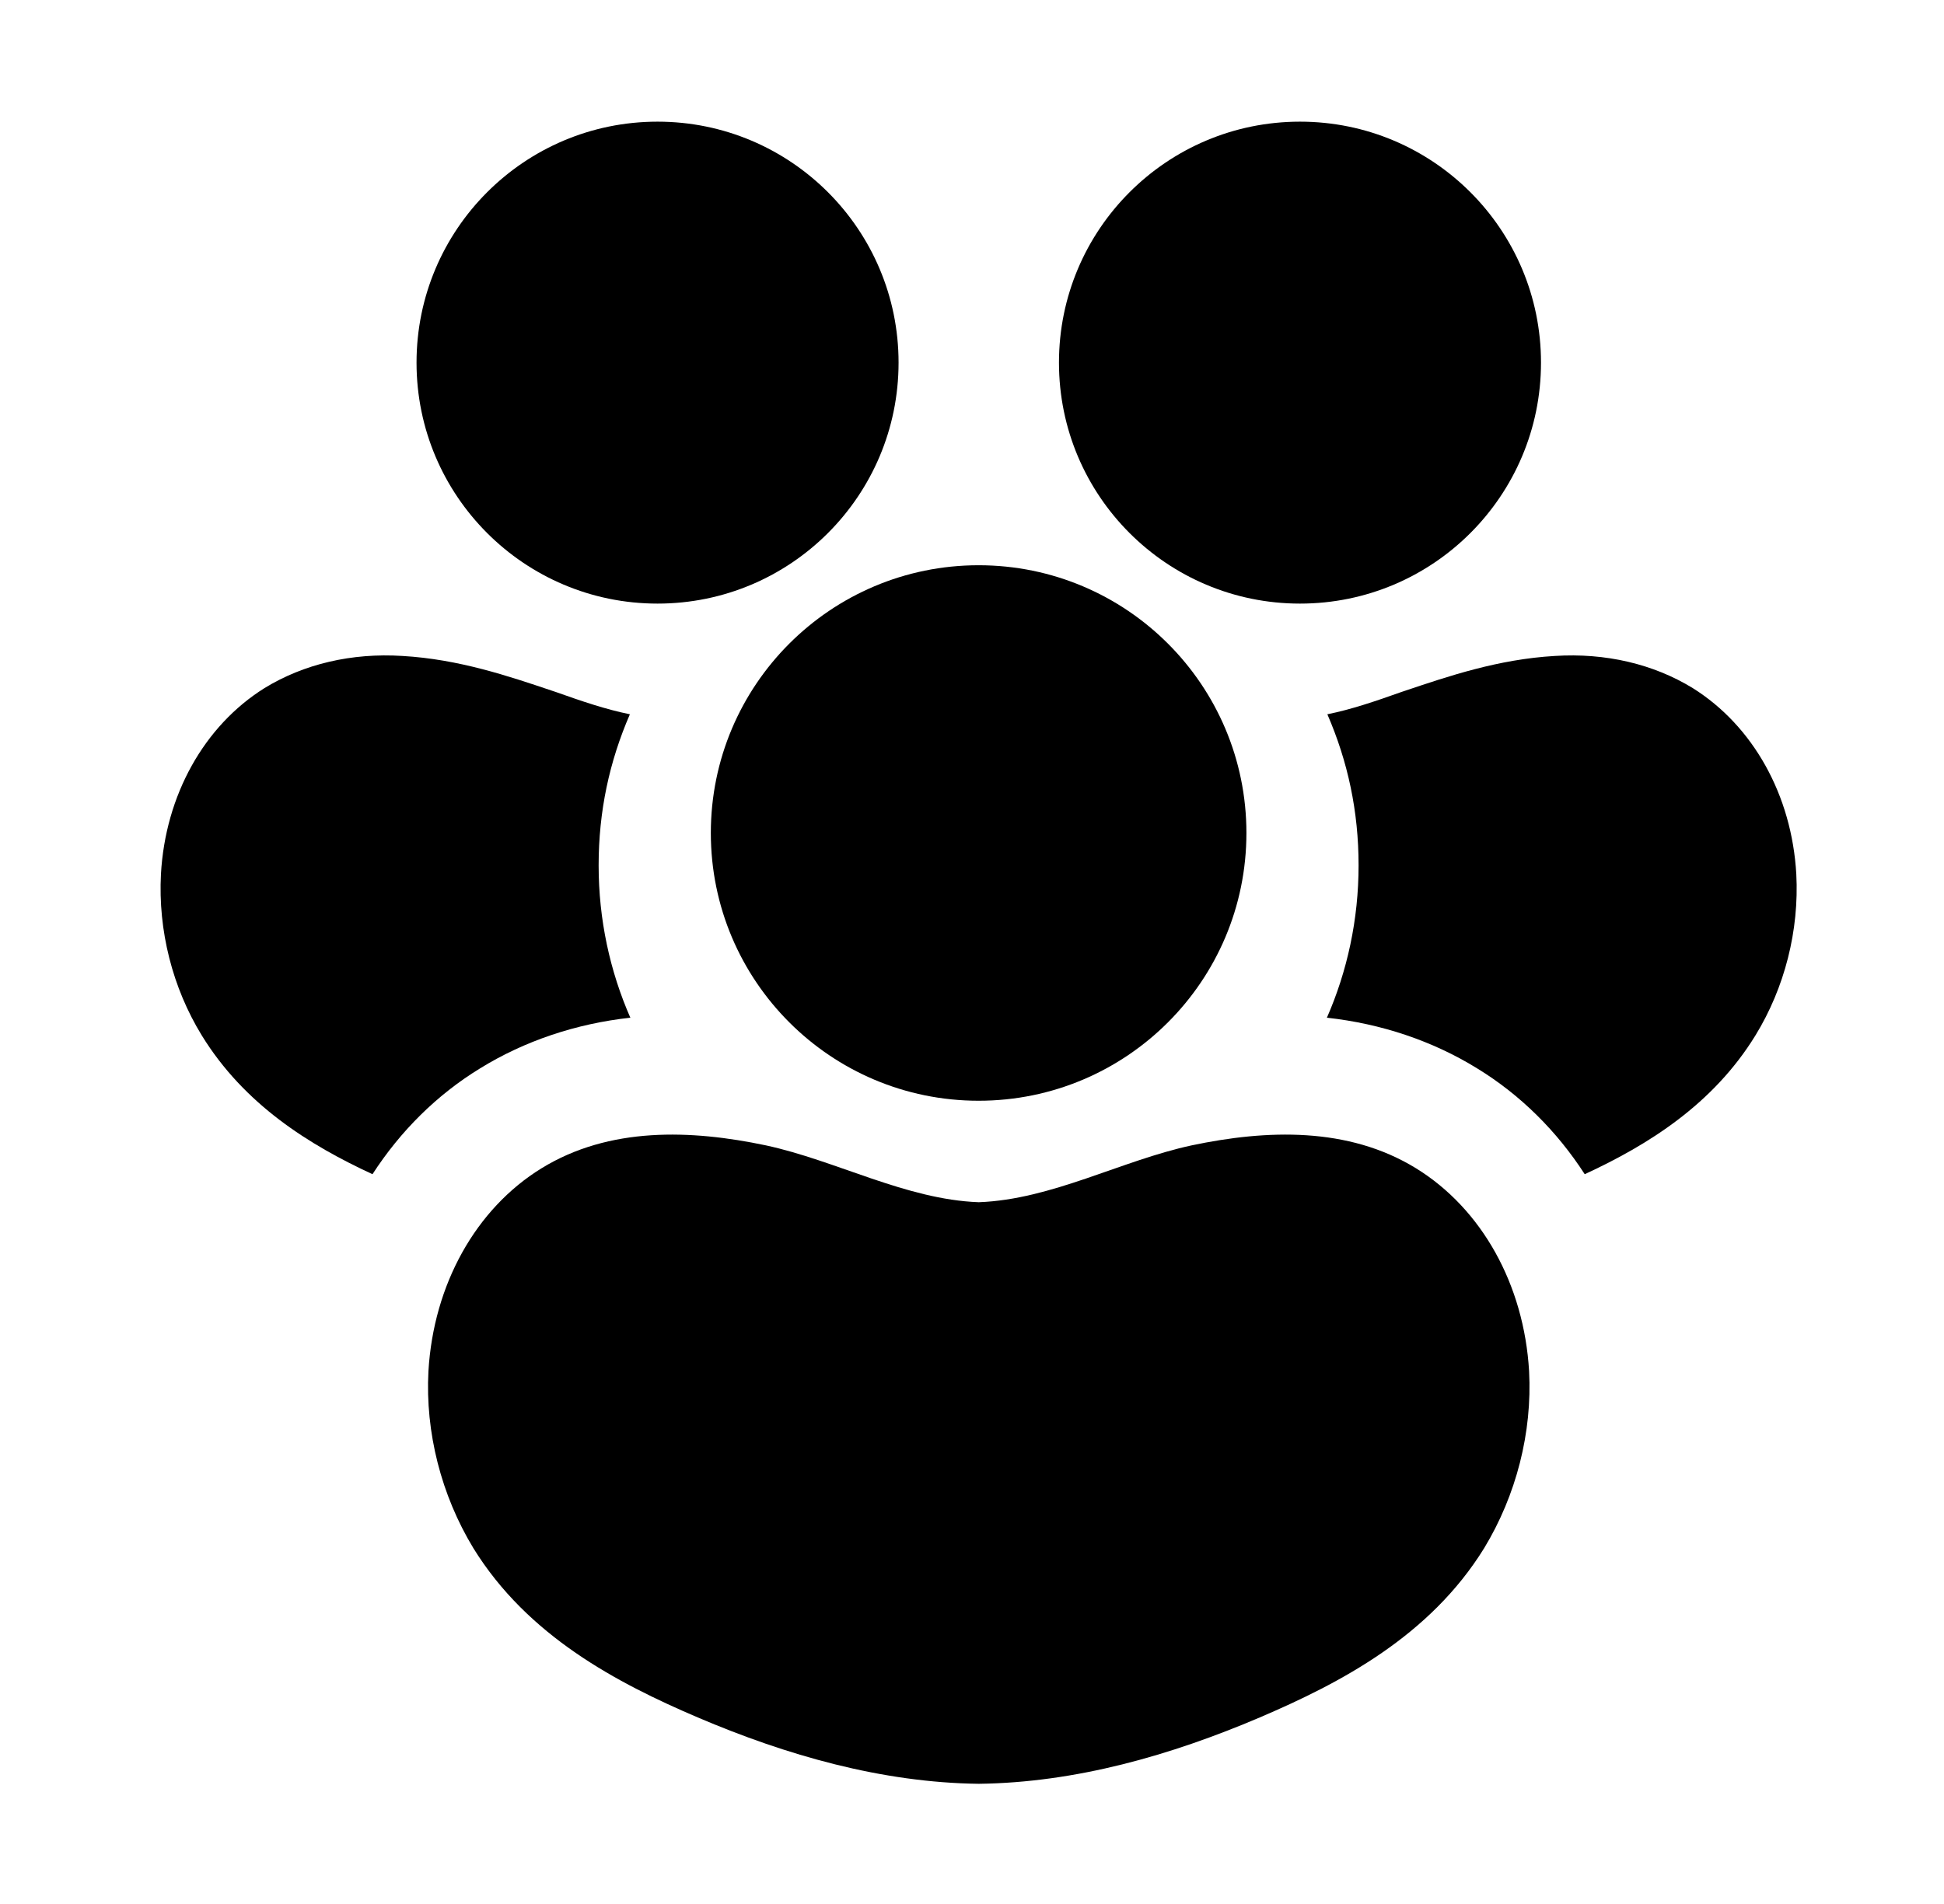
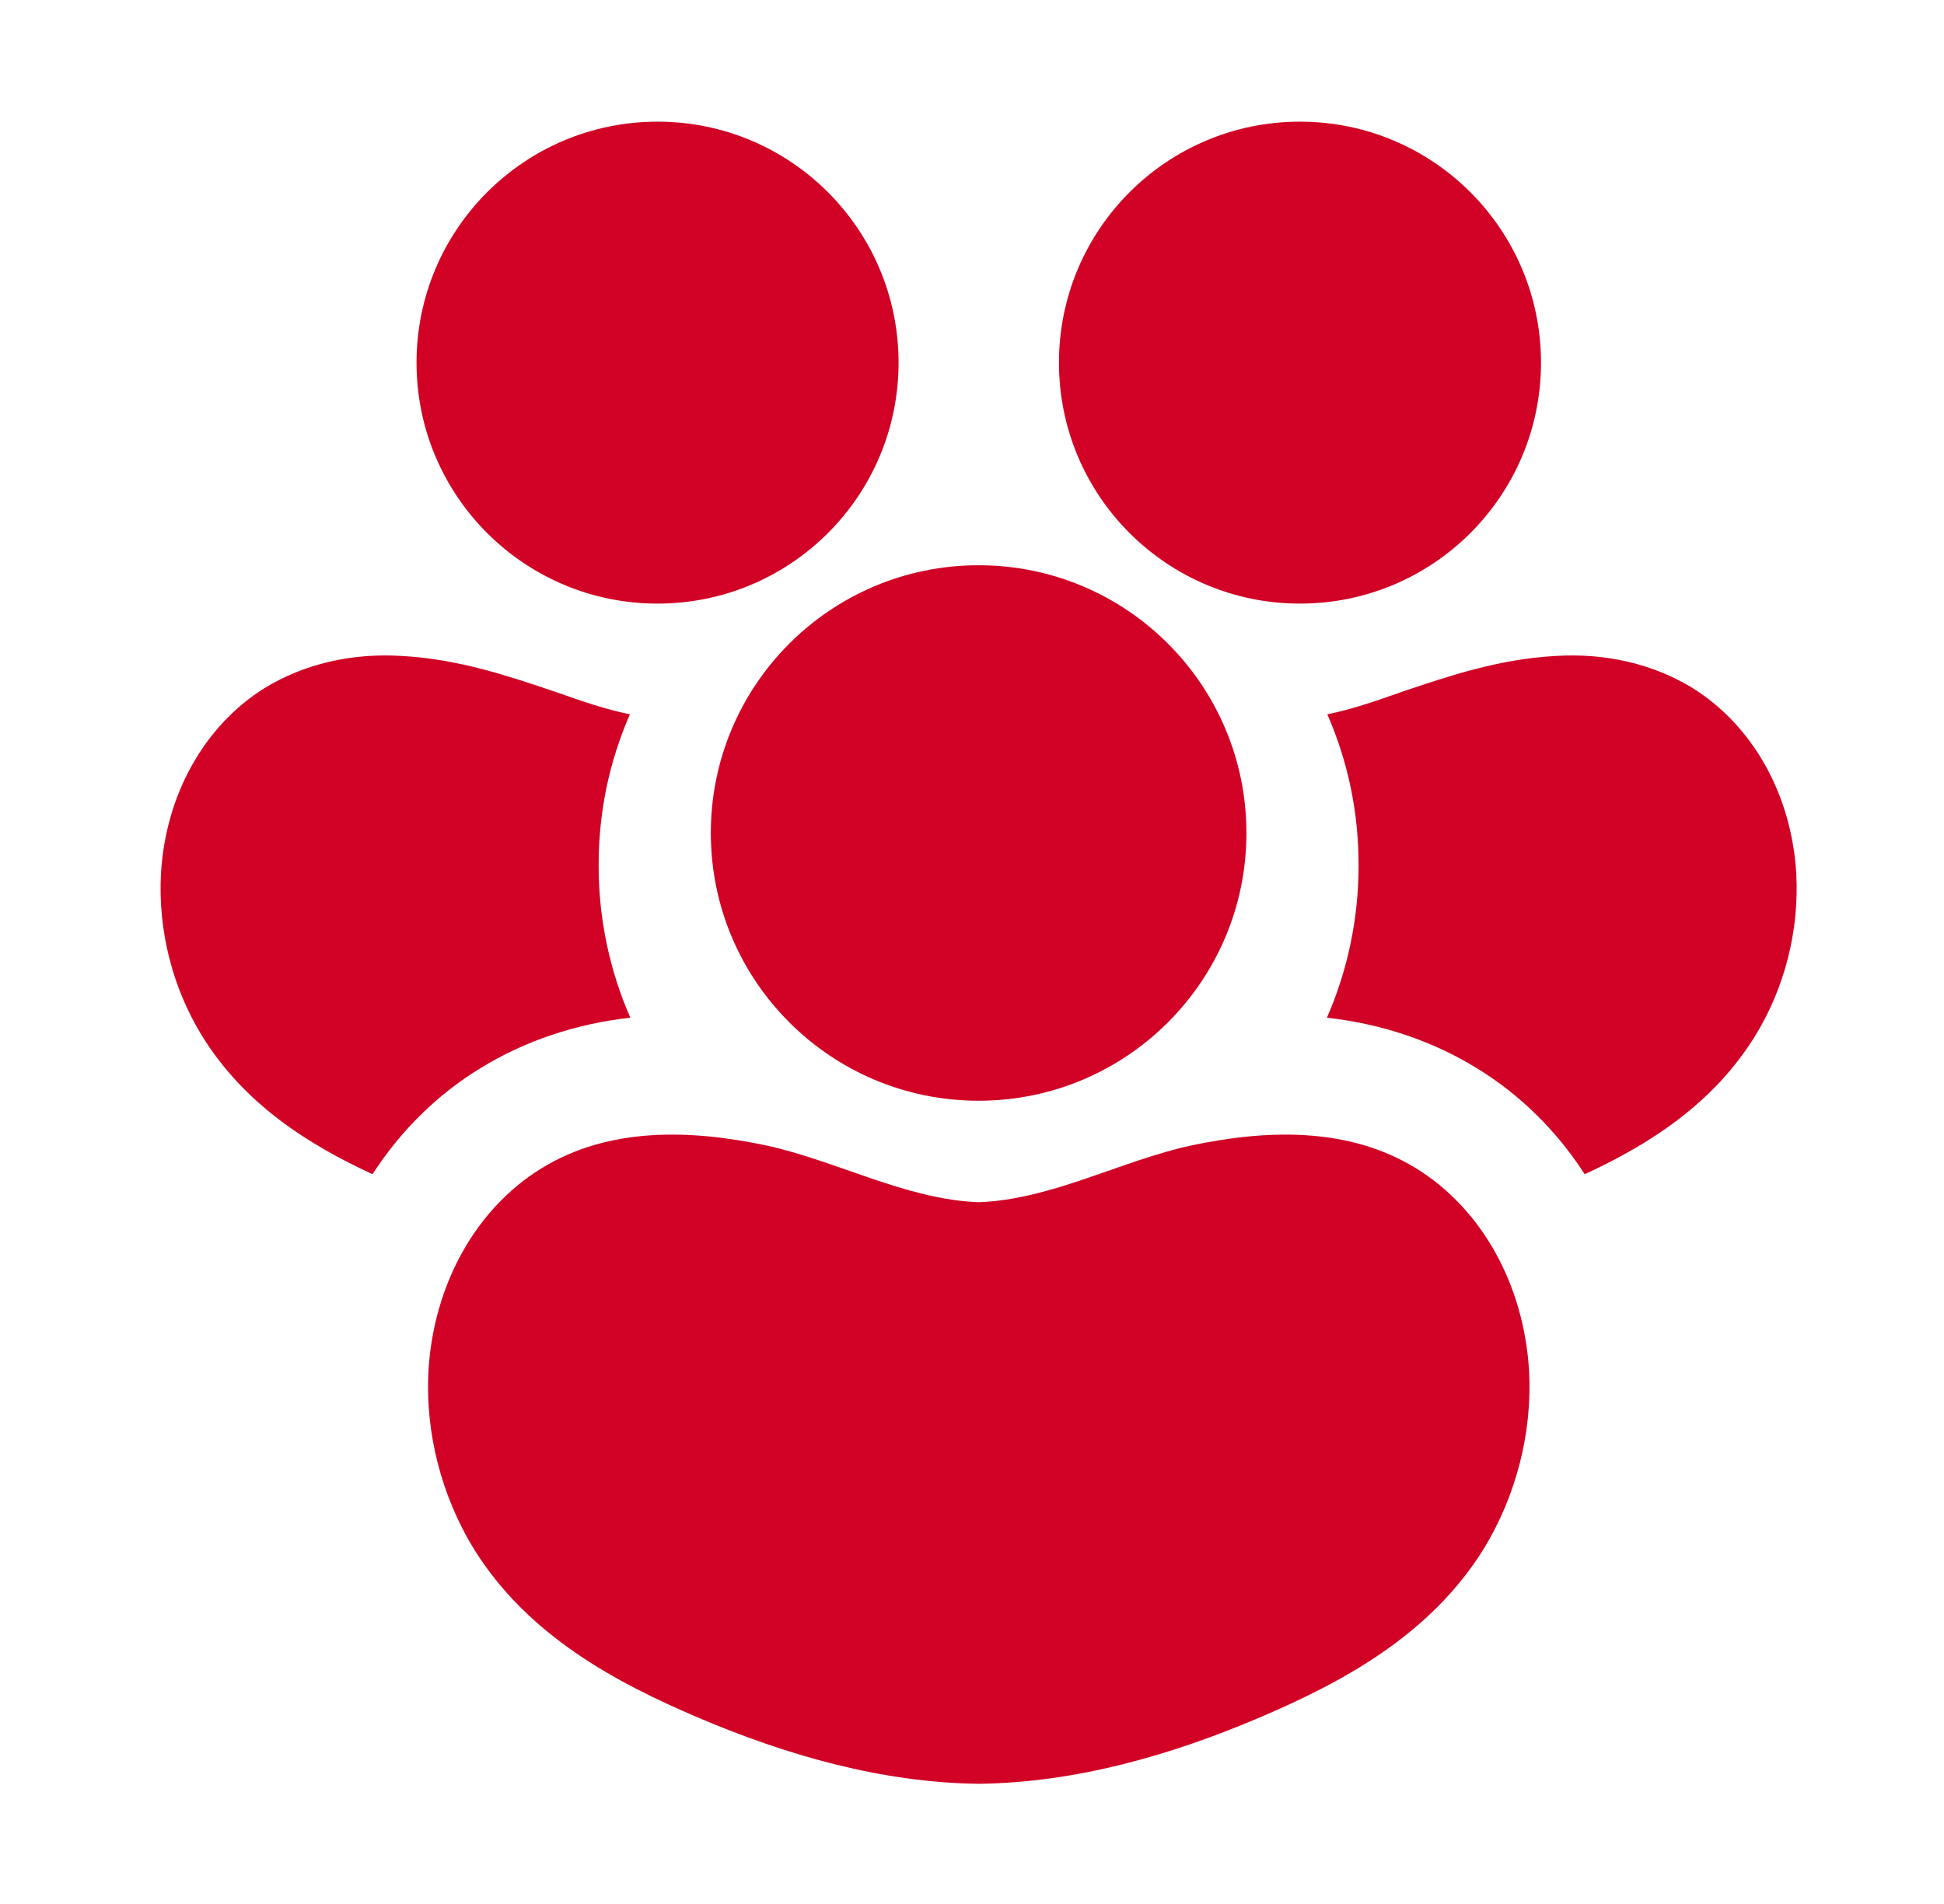
<svg xmlns="http://www.w3.org/2000/svg" width="49" height="48" viewBox="0 0 49 48" fill="none">
-   <path d="M37.409 39.03C36.037 41.25 33.787 42.428 31.754 43.297C29.519 44.25 27.119 44.94 24.674 44.97H24.667C22.222 44.94 19.822 44.25 17.587 43.297C15.554 42.428 13.304 41.25 11.932 39.03C11.122 37.695 10.717 36.112 10.799 34.568C10.927 32.385 11.992 30.473 13.649 29.453C15.359 28.402 17.414 28.477 19.304 28.875C21.082 29.258 22.829 30.24 24.667 30.308H24.674C26.512 30.24 28.259 29.258 30.037 28.875C31.927 28.477 33.982 28.402 35.692 29.453C37.349 30.473 38.414 32.385 38.542 34.568C38.624 36.112 38.219 37.695 37.409 39.03Z" fill="black" />
-   <path d="M15.892 25.665C15.374 24.487 15.089 23.182 15.089 21.817C15.089 20.452 15.359 19.2 15.877 18.007C15.277 17.887 14.662 17.677 14.009 17.445L13.919 17.415C12.824 17.047 11.572 16.62 10.147 16.537C8.864 16.455 7.657 16.74 6.667 17.347C5.144 18.3 4.169 20.047 4.057 22.035C3.982 23.46 4.349 24.9 5.084 26.1C6.157 27.847 7.799 28.867 9.389 29.602C10.087 28.522 11.009 27.6 12.104 26.932C13.222 26.242 14.519 25.807 15.884 25.657L15.892 25.665Z" fill="black" />
-   <path d="M33.442 25.665C33.959 24.487 34.244 23.182 34.244 21.817C34.244 20.452 33.974 19.2 33.457 18.007C34.057 17.887 34.672 17.677 35.324 17.445L35.414 17.415C36.509 17.047 37.762 16.62 39.187 16.537C40.469 16.455 41.677 16.74 42.667 17.347C44.189 18.3 45.164 20.047 45.277 22.035C45.352 23.46 44.984 24.9 44.249 26.1C43.177 27.847 41.534 28.867 39.944 29.602C39.247 28.522 38.324 27.6 37.229 26.932C36.112 26.242 34.814 25.807 33.449 25.657L33.442 25.665Z" fill="black" />
-   <path d="M24.667 27.75C28.395 27.75 31.417 24.728 31.417 21C31.417 17.272 28.395 14.25 24.667 14.25C20.939 14.25 17.917 17.272 17.917 21C17.917 24.728 20.939 27.75 24.667 27.75Z" fill="black" />
-   <path d="M16.574 15.217C19.929 15.217 22.649 12.498 22.649 9.142C22.649 5.787 19.929 3.067 16.574 3.067C13.219 3.067 10.499 5.787 10.499 9.142C10.499 12.498 13.219 15.217 16.574 15.217Z" fill="black" />
-   <path d="M32.767 15.217C36.122 15.217 38.842 12.498 38.842 9.142C38.842 5.787 36.122 3.067 32.767 3.067C29.412 3.067 26.692 5.787 26.692 9.142C26.692 12.498 29.412 15.217 32.767 15.217Z" fill="black" />
+   <path d="M37.409 39.03C36.037 41.25 33.787 42.428 31.754 43.297C29.519 44.25 27.119 44.94 24.674 44.97H24.667C22.222 44.94 19.822 44.25 17.587 43.297C15.554 42.428 13.304 41.25 11.932 39.03C11.122 37.695 10.717 36.112 10.799 34.568C10.927 32.385 11.992 30.473 13.649 29.453C15.359 28.402 17.414 28.477 19.304 28.875C21.082 29.258 22.829 30.24 24.667 30.308H24.674C26.512 30.24 28.259 29.258 30.037 28.875C31.927 28.477 33.982 28.402 35.692 29.453C37.349 30.473 38.414 32.385 38.542 34.568C38.624 36.112 38.219 37.695 37.409 39.03Z" fill="#D10225" />
+   <path d="M15.892 25.665C15.374 24.488 15.089 23.183 15.089 21.817C15.089 20.453 15.359 19.2 15.877 18.008C15.277 17.887 14.662 17.677 14.009 17.445L13.919 17.415C12.824 17.047 11.572 16.62 10.147 16.538C8.864 16.455 7.657 16.74 6.667 17.348C5.144 18.3 4.169 20.047 4.057 22.035C3.982 23.46 4.349 24.9 5.084 26.1C6.157 27.848 7.799 28.867 9.389 29.602C10.087 28.523 11.009 27.6 12.104 26.933C13.222 26.242 14.519 25.808 15.884 25.657L15.892 25.665Z" fill="#D10225" />
+   <path d="M33.442 25.665C33.959 24.488 34.244 23.183 34.244 21.817C34.244 20.453 33.974 19.2 33.457 18.008C34.057 17.887 34.672 17.677 35.324 17.445L35.414 17.415C36.509 17.047 37.762 16.62 39.187 16.538C40.469 16.455 41.677 16.74 42.667 17.348C44.189 18.3 45.164 20.047 45.277 22.035C45.352 23.46 44.984 24.9 44.249 26.1C43.177 27.848 41.534 28.867 39.944 29.602C39.247 28.523 38.324 27.6 37.229 26.933C36.112 26.242 34.814 25.808 33.449 25.657L33.442 25.665Z" fill="#D10225" />
+   <path d="M24.667 27.75C28.395 27.75 31.417 24.728 31.417 21C31.417 17.272 28.395 14.25 24.667 14.25C20.939 14.25 17.917 17.272 17.917 21C17.917 24.728 20.939 27.75 24.667 27.75Z" fill="#D10225" />
+   <path d="M16.574 15.217C19.929 15.217 22.649 12.498 22.649 9.143C22.649 5.787 19.929 3.067 16.574 3.067C13.219 3.067 10.499 5.787 10.499 9.143C10.499 12.498 13.219 15.217 16.574 15.217Z" fill="#D10225" />
+   <path d="M32.767 15.217C36.122 15.217 38.842 12.498 38.842 9.143C38.842 5.787 36.122 3.067 32.767 3.067C29.412 3.067 26.692 5.787 26.692 9.143C26.692 12.498 29.412 15.217 32.767 15.217Z" fill="#D10225" />
</svg>
